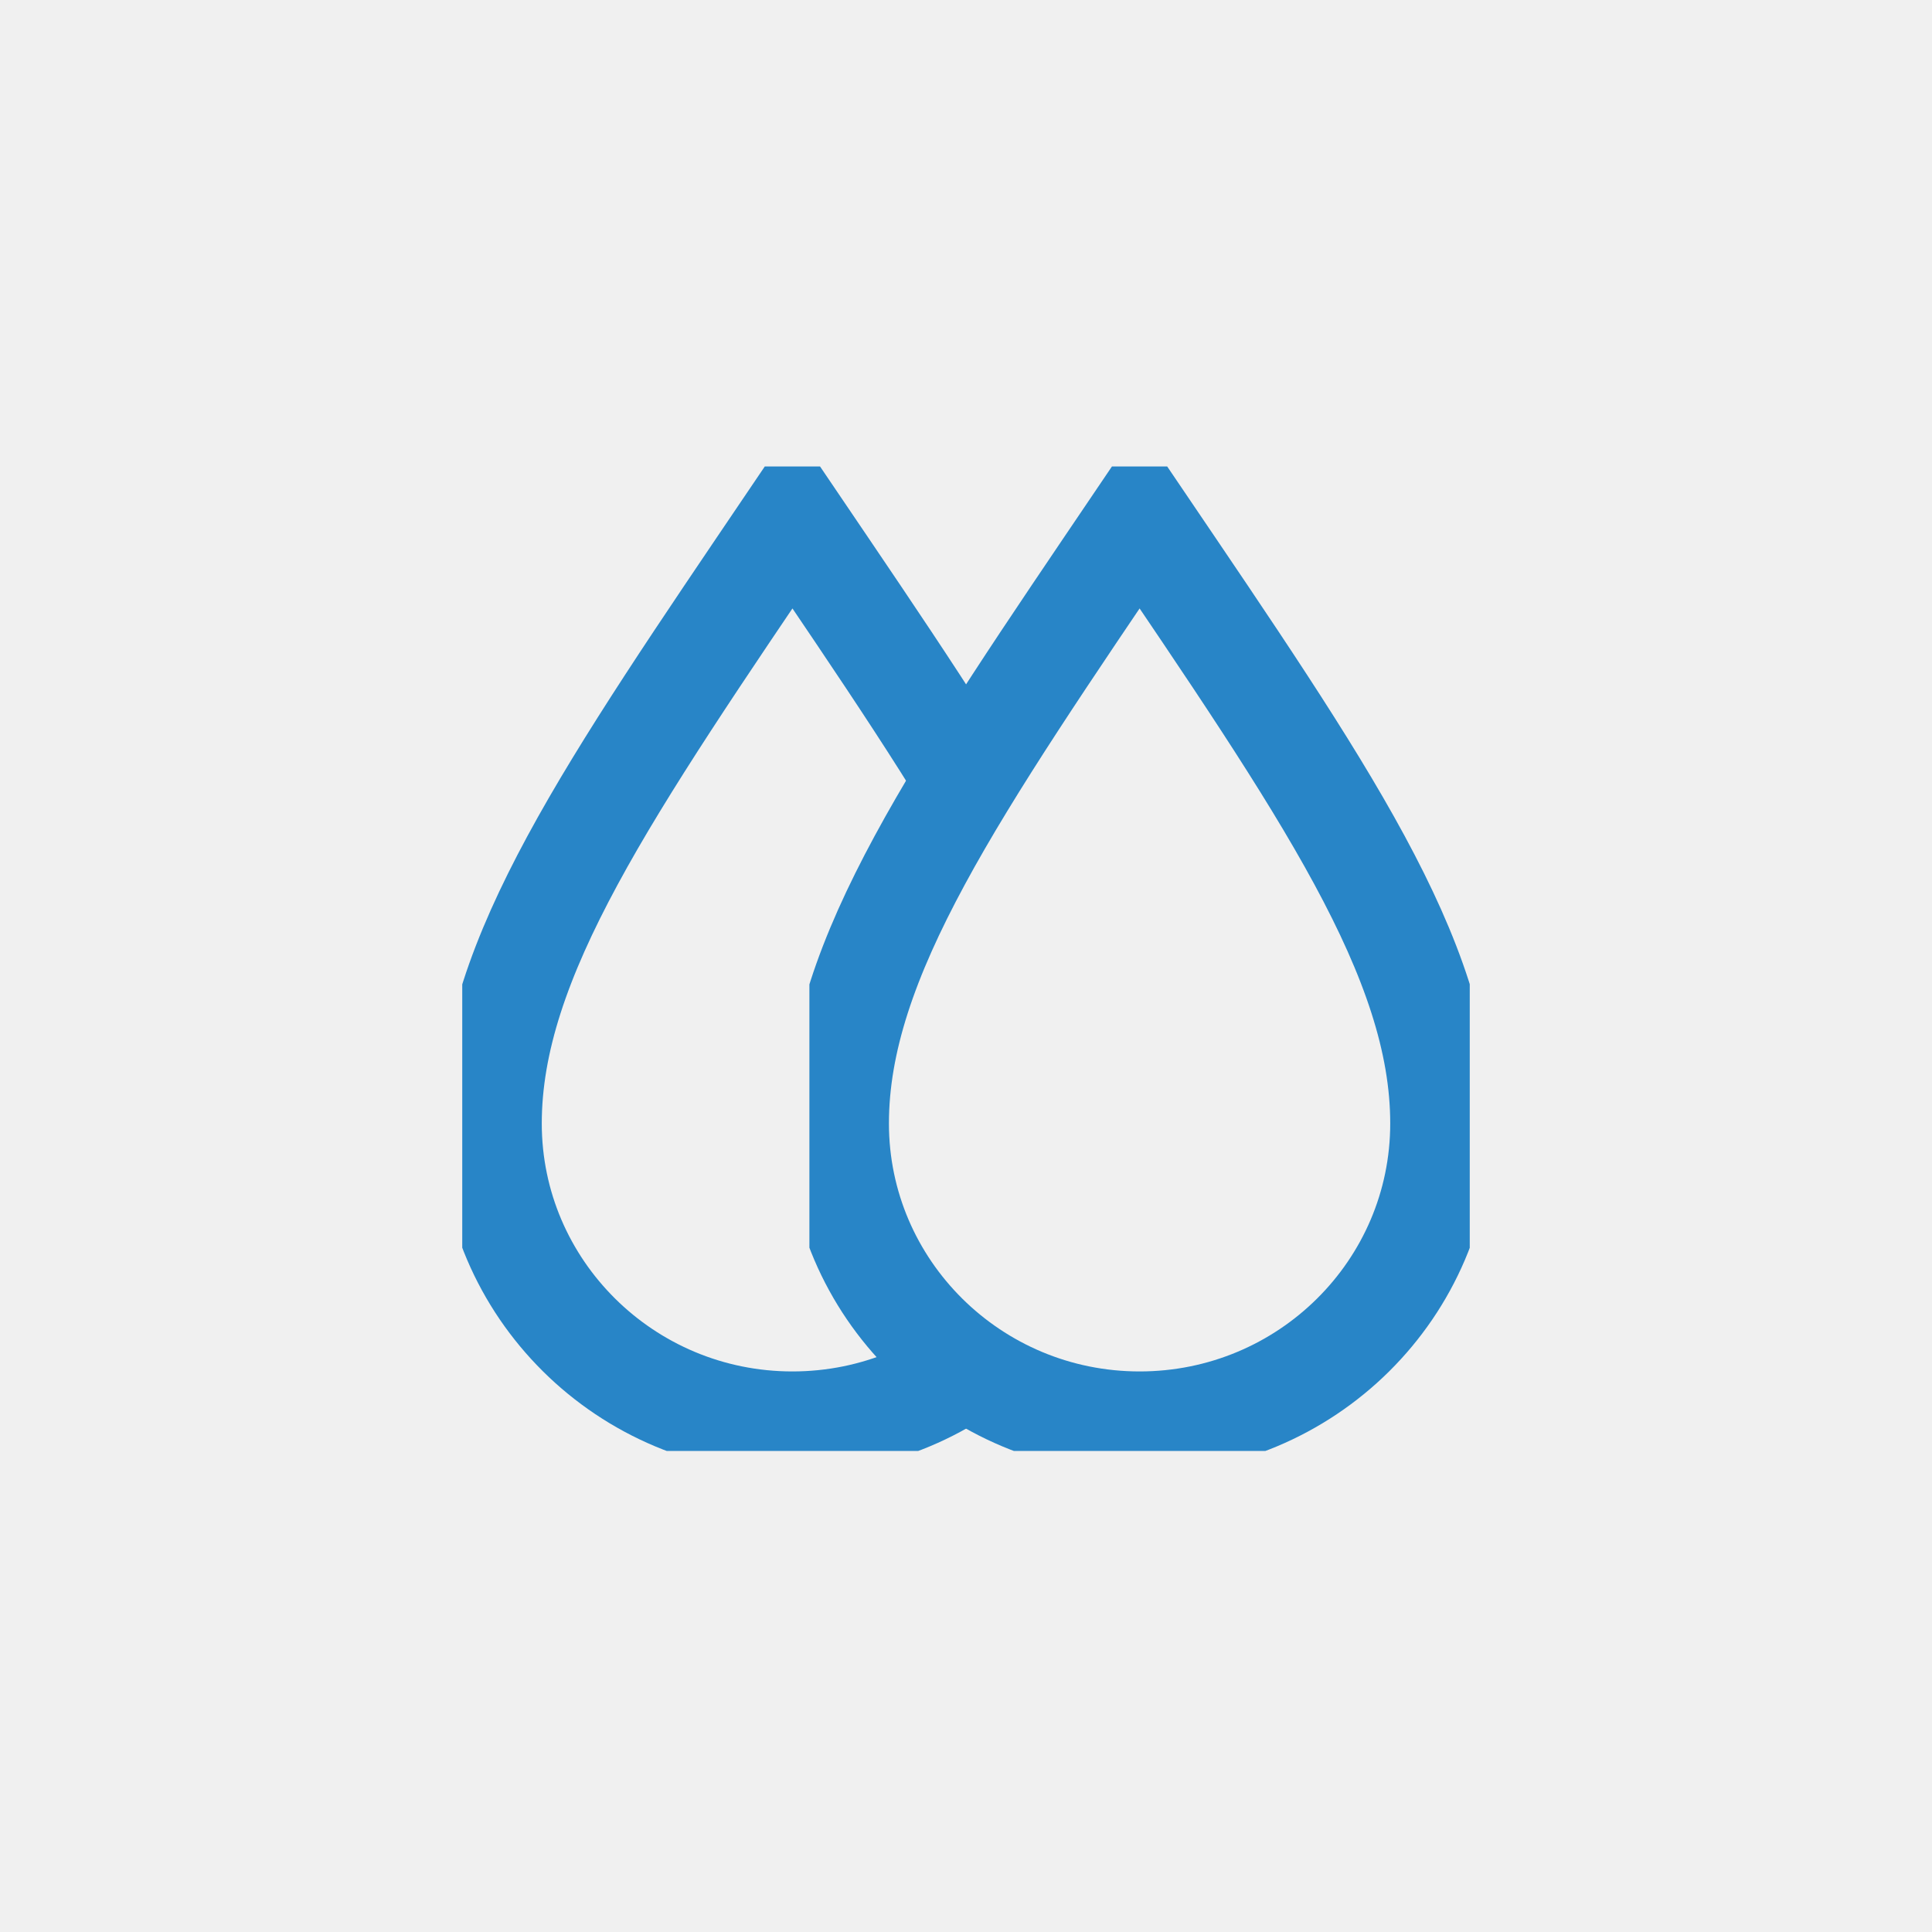
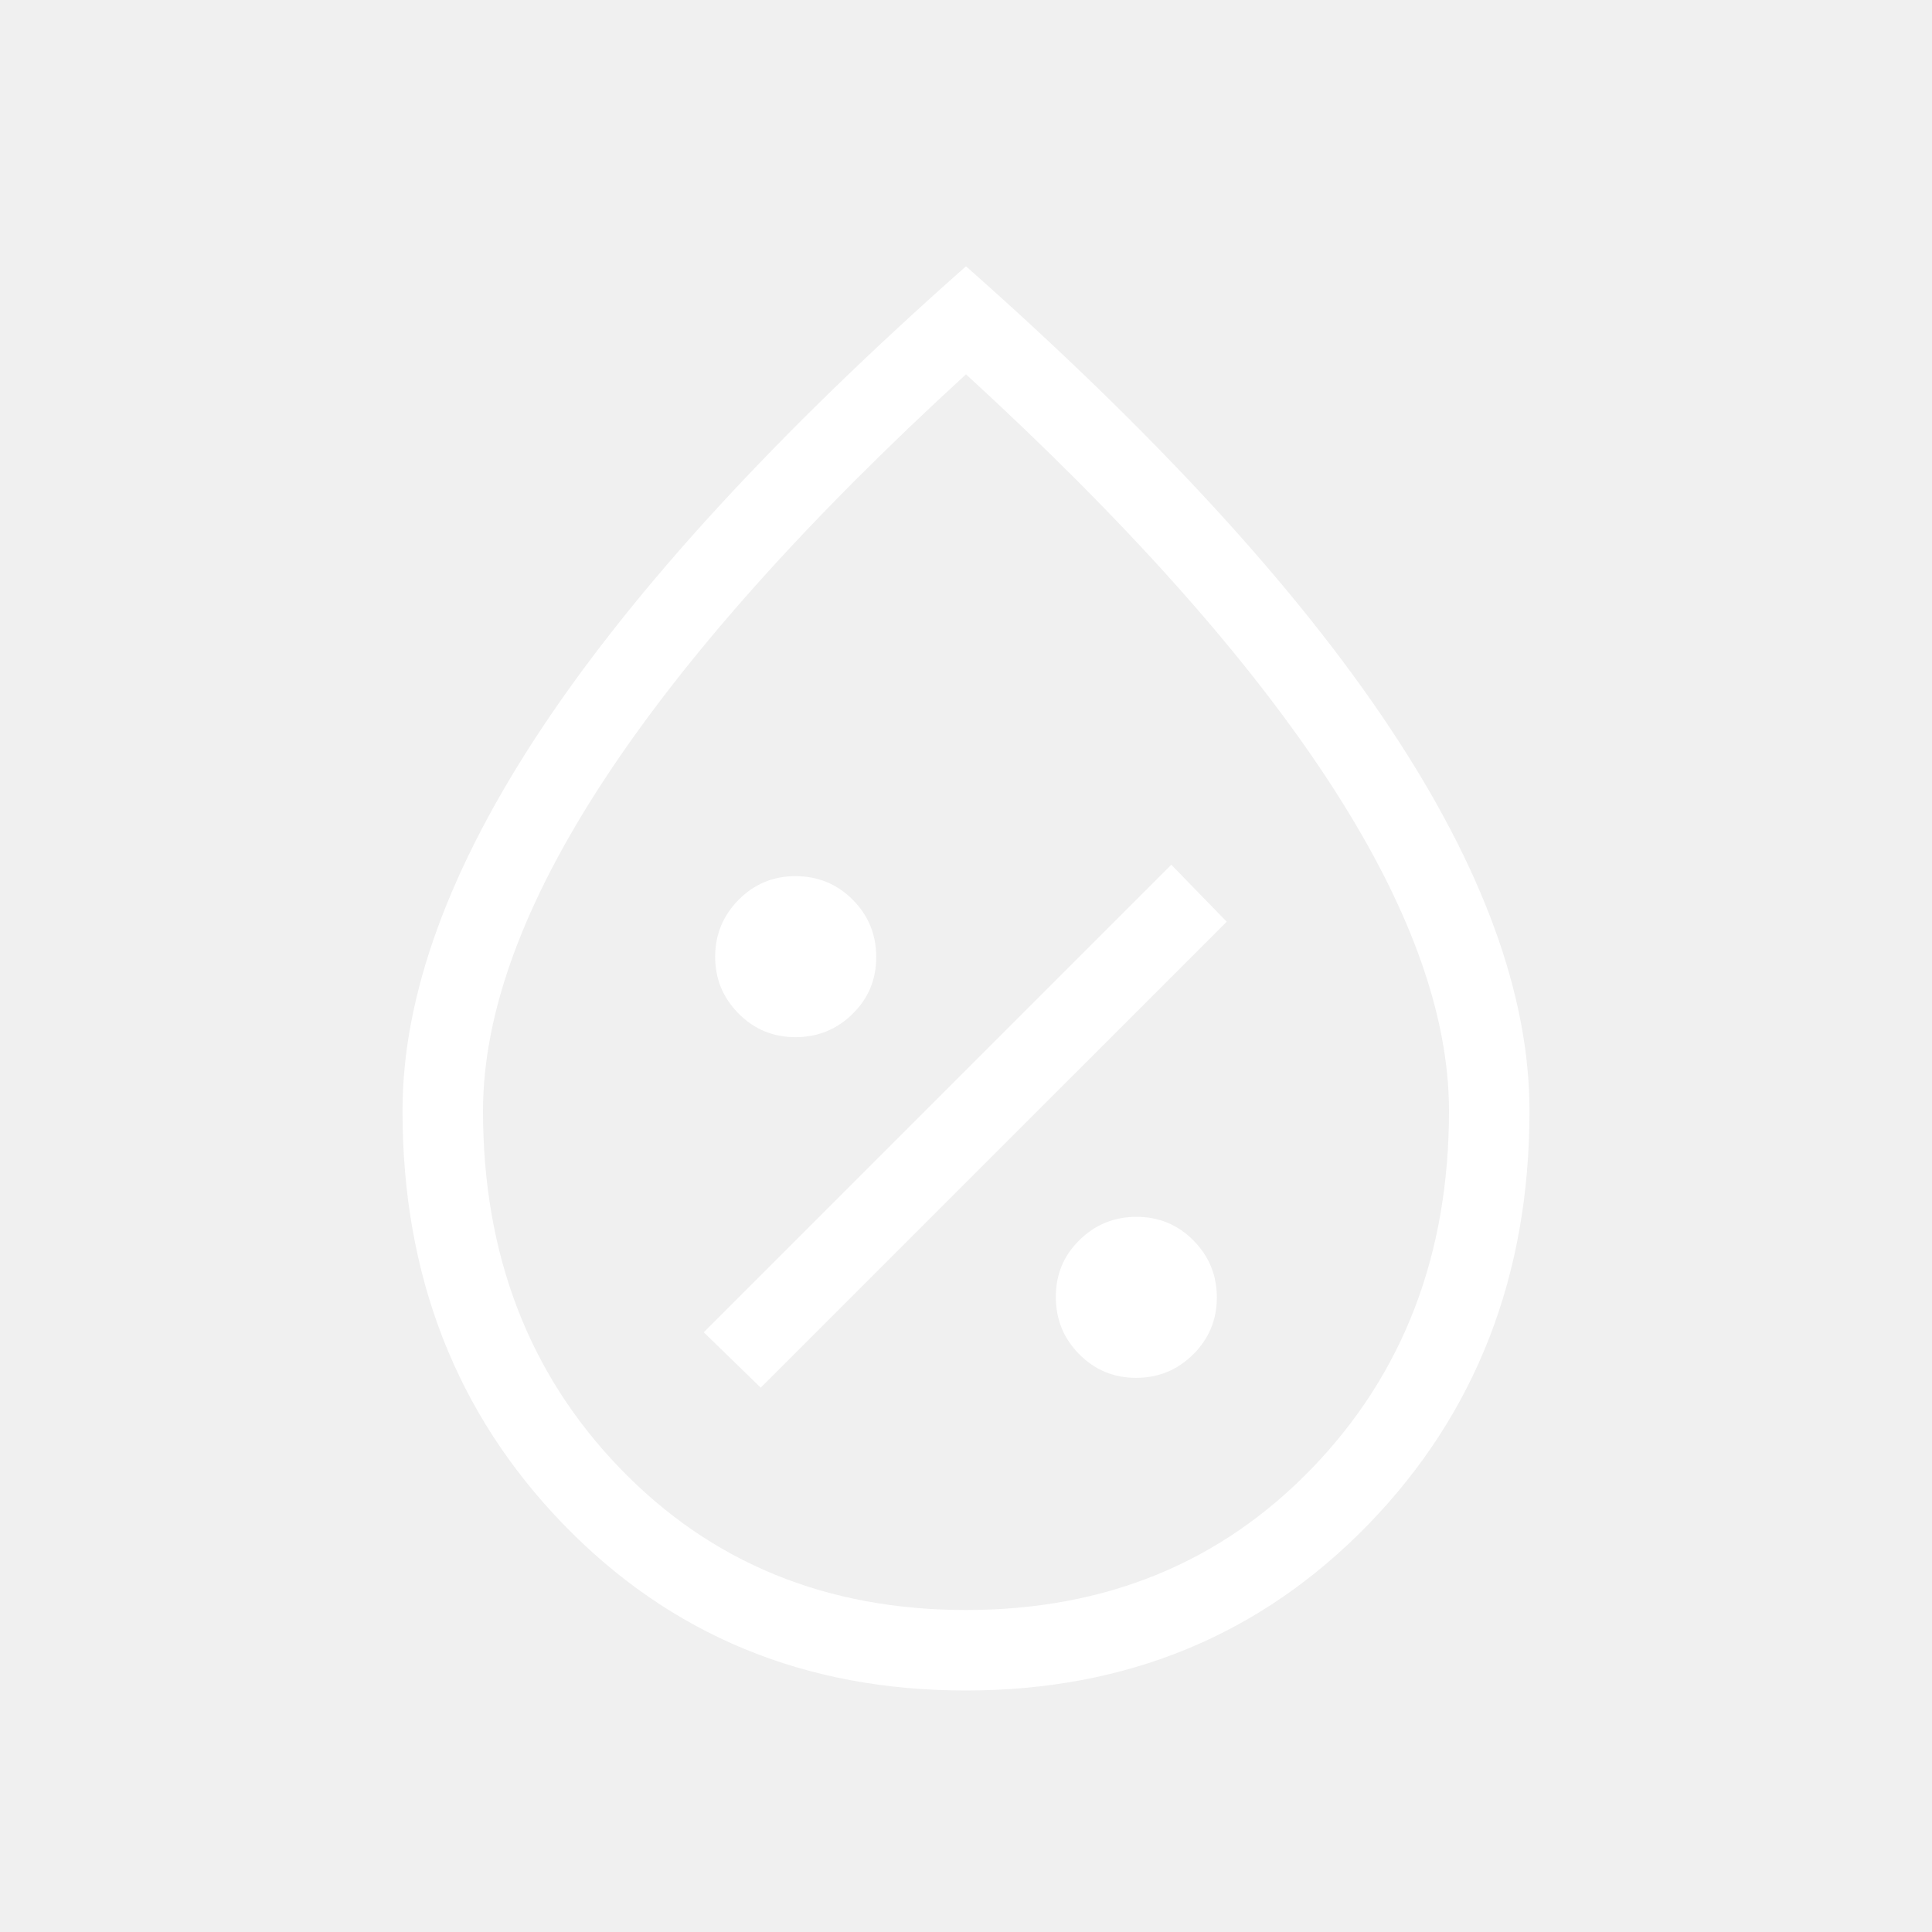
- <svg xmlns="http://www.w3.org/2000/svg" width="1024" height="1024" viewBox="0 0 512 512">
-   <rect width="512" height="512" fill="none" />
-   <defs>
-     <clipPath id="meteoconsRaindrops0">
-       <path fill="none" d="M302 137c-48.7 72-80 117-80 160.8s35.8 79.2 80 79.2v135H0V0h302Z">
-         <animateTransform additive="sum" attributeName="transform" calcMode="spline" dur="6s" keySplines=".42, 0, .58, 1; .42, 0, .58, 1" repeatCount="indefinite" type="scale" values="1 1; 1 .95; 1 1" />
-       </path>
-     </clipPath>
-     <symbol id="meteoconsRaindrops1" viewBox="0 0 175 260.9">
-       <path fill="none" stroke="#2885c7" stroke-miterlimit="10" stroke-width="27.15" d="M87.5 13.4c-48.7 72-80 117-80 160.7s35.8 79.3 80 79.3s80-35.5 80-79.3s-31.3-88.8-80-160.7Z" />
-     </symbol>
-   </defs>
-   <use width="175" height="260.9" href="#meteoconsRaindrops1" transform="translate(214.5 123.62)">
-     <animateTransform additive="sum" attributeName="transform" calcMode="spline" dur="6s" keySplines=".42, 0, .58, 1; .42, 0, .58, 1" repeatCount="indefinite" type="scale" values="1 1; 1 .9; 1 1" />
-   </use>
-   <g clip-path="url(#meteoconsRaindrops0)">
-     <use width="175" height="260.9" href="#meteoconsRaindrops1" transform="translate(122.5 123.62)">
-       <animateTransform additive="sum" attributeName="transform" calcMode="spline" dur="6s" keySplines=".42, 0, .58, 1; .42, 0, .58, 1" repeatCount="indefinite" type="scale" values="1 .9; 1 1; 1 .9" />
-     </use>
-   </g>
+ <svg xmlns="http://www.w3.org/2000/svg" width="1.2em" height="1.2em" viewBox="0 0 24 24">
+   <rect width="24" height="24" fill="none" />
+   <path fill="white" d="M14.113 17.116q.416 0 .709-.291q.294-.292.294-.707q0-.416-.292-.71q-.29-.292-.706-.292t-.71.29t-.292.707q0 .416.29.709q.291.294.707.294m-4.663.122l5.789-5.788l-.689-.708l-5.808 5.808zm.432-4.354q.416 0 .71-.29t.293-.707t-.291-.709t-.707-.294t-.709.291t-.294.707t.292.71q.29.292.706.292M11.997 21q-2.999 0-4.998-2.064T5 13.8q0-2.154 1.738-4.765T12 3.308q3.525 3.117 5.262 5.728Q19 11.646 19 13.8q0 3.073-2.002 5.137Q14.994 21 11.996 21M12 20q2.6 0 4.3-1.763T18 13.8q0-1.825-1.513-4.125T12 4.65Q9.025 7.375 7.513 9.675T6 13.8q0 2.675 1.7 4.438T12 20m0-7.846" />
</svg>
